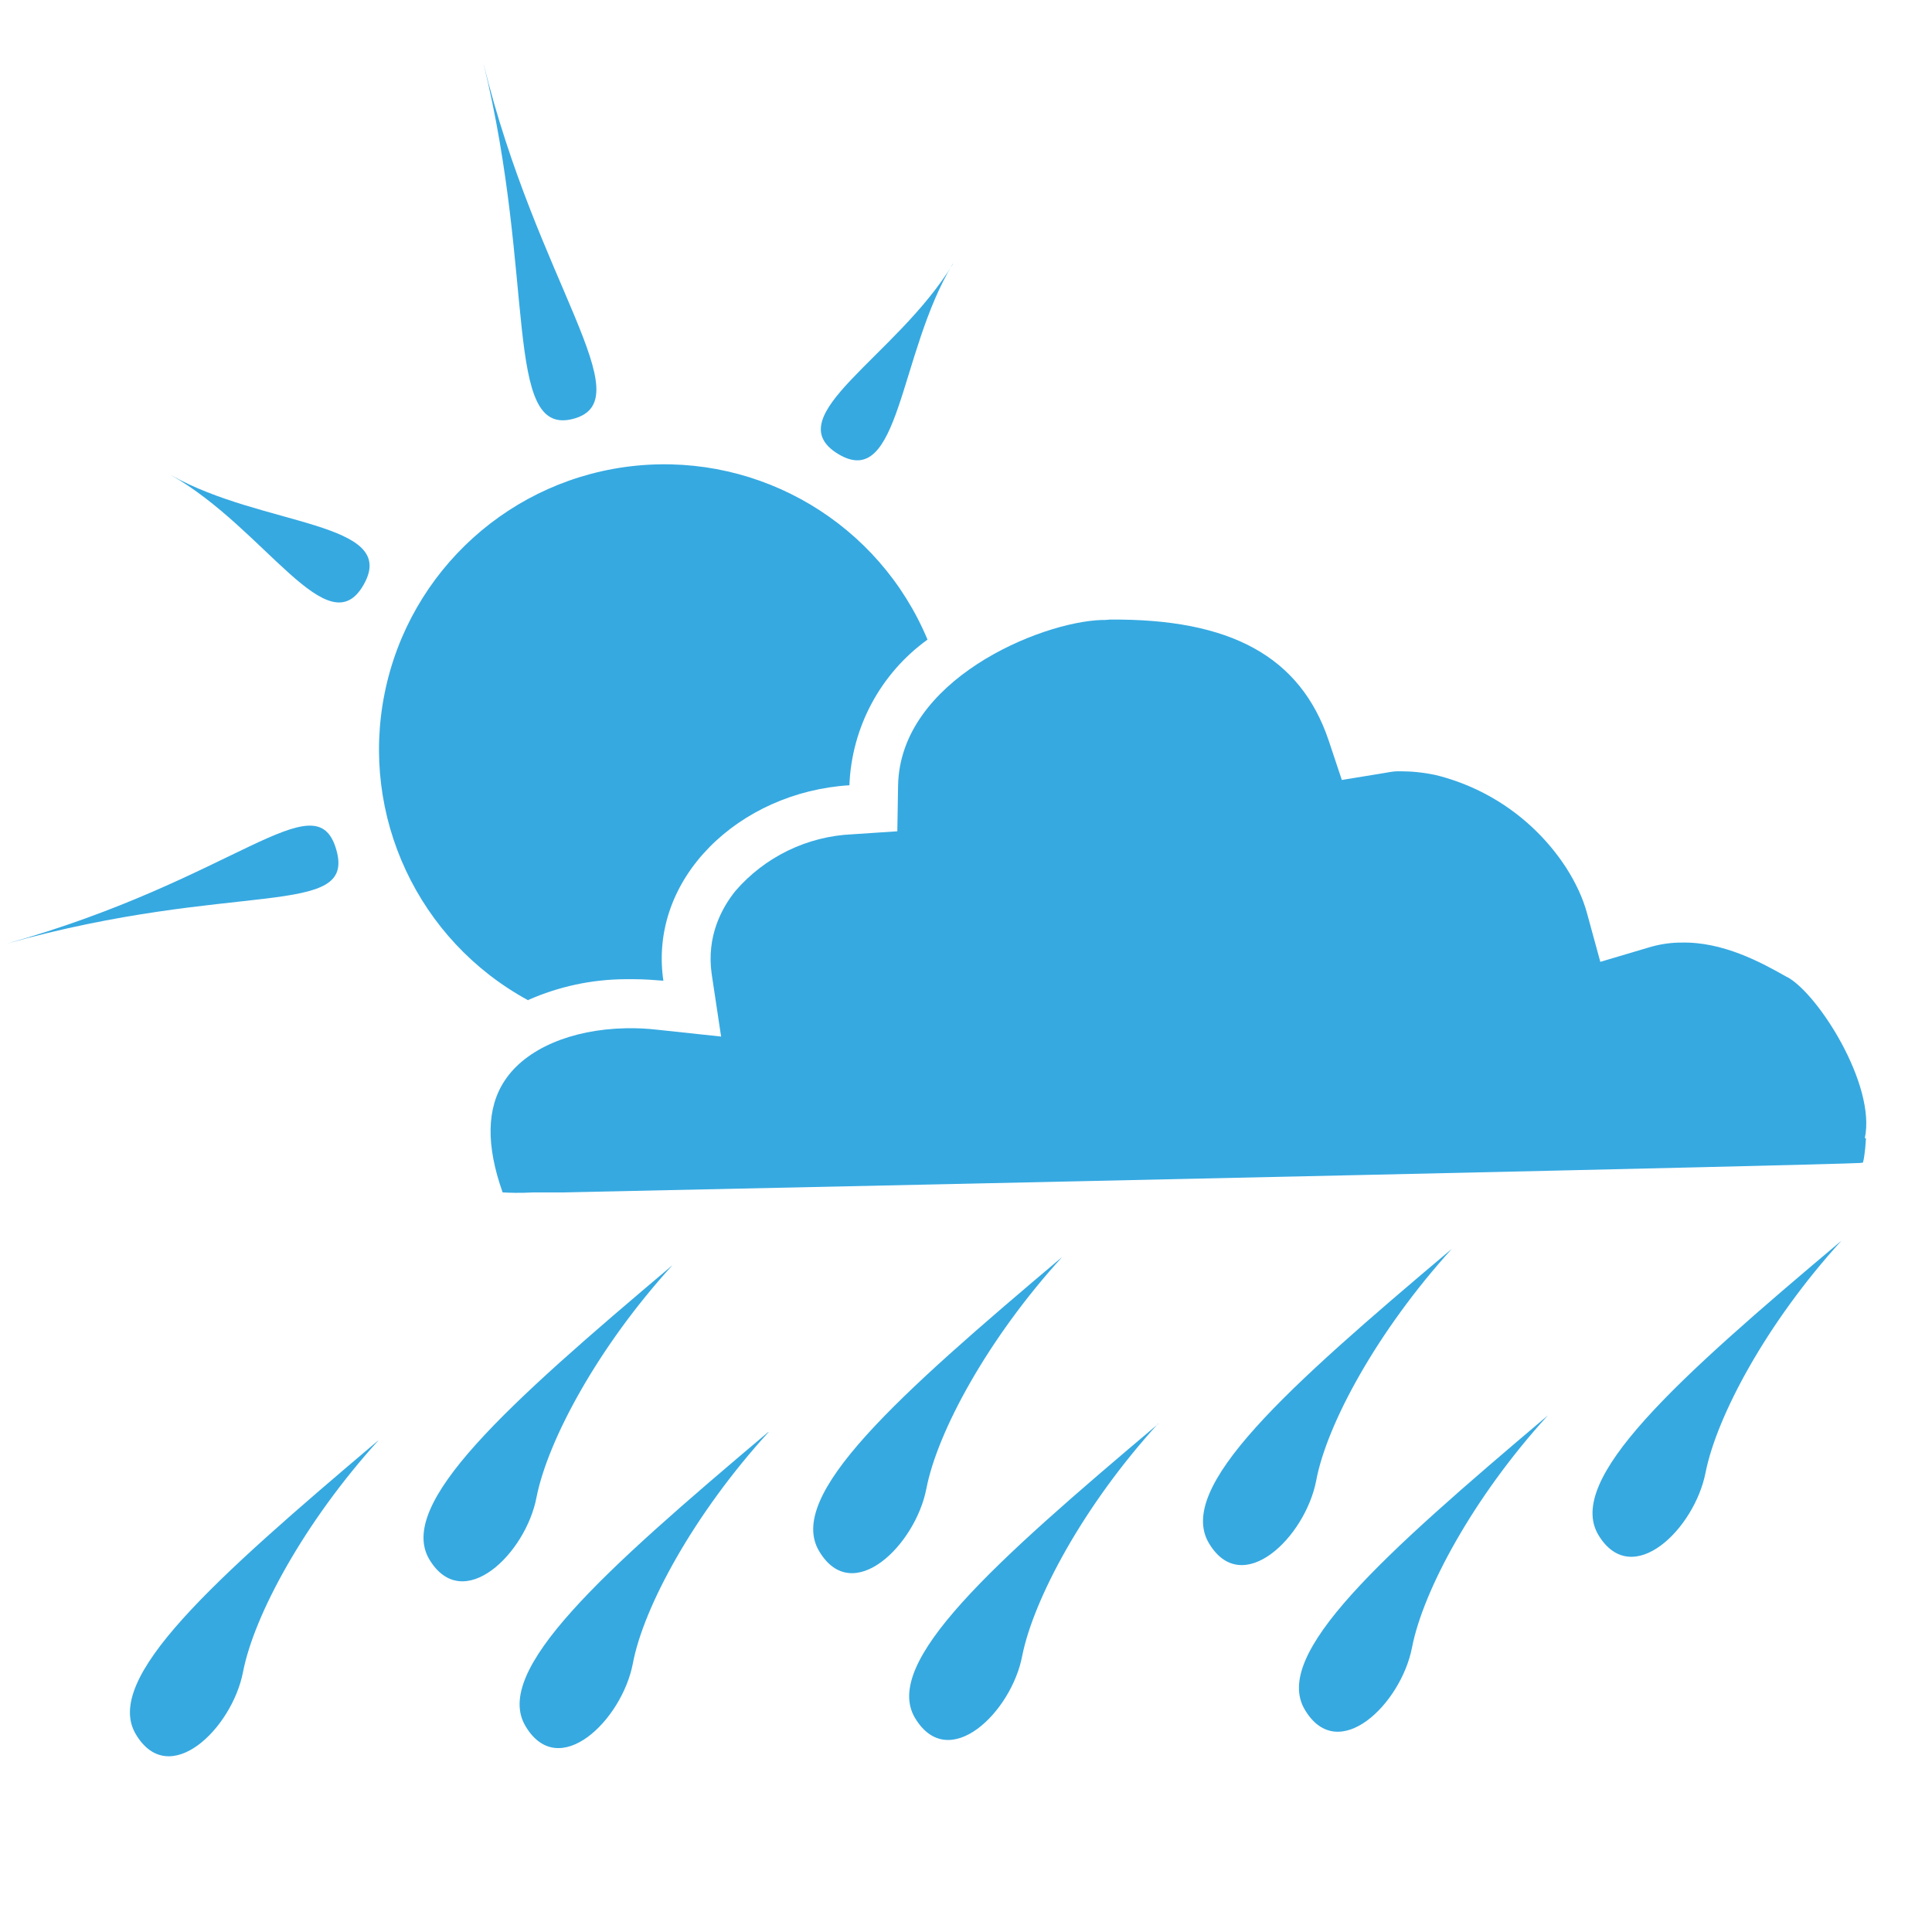
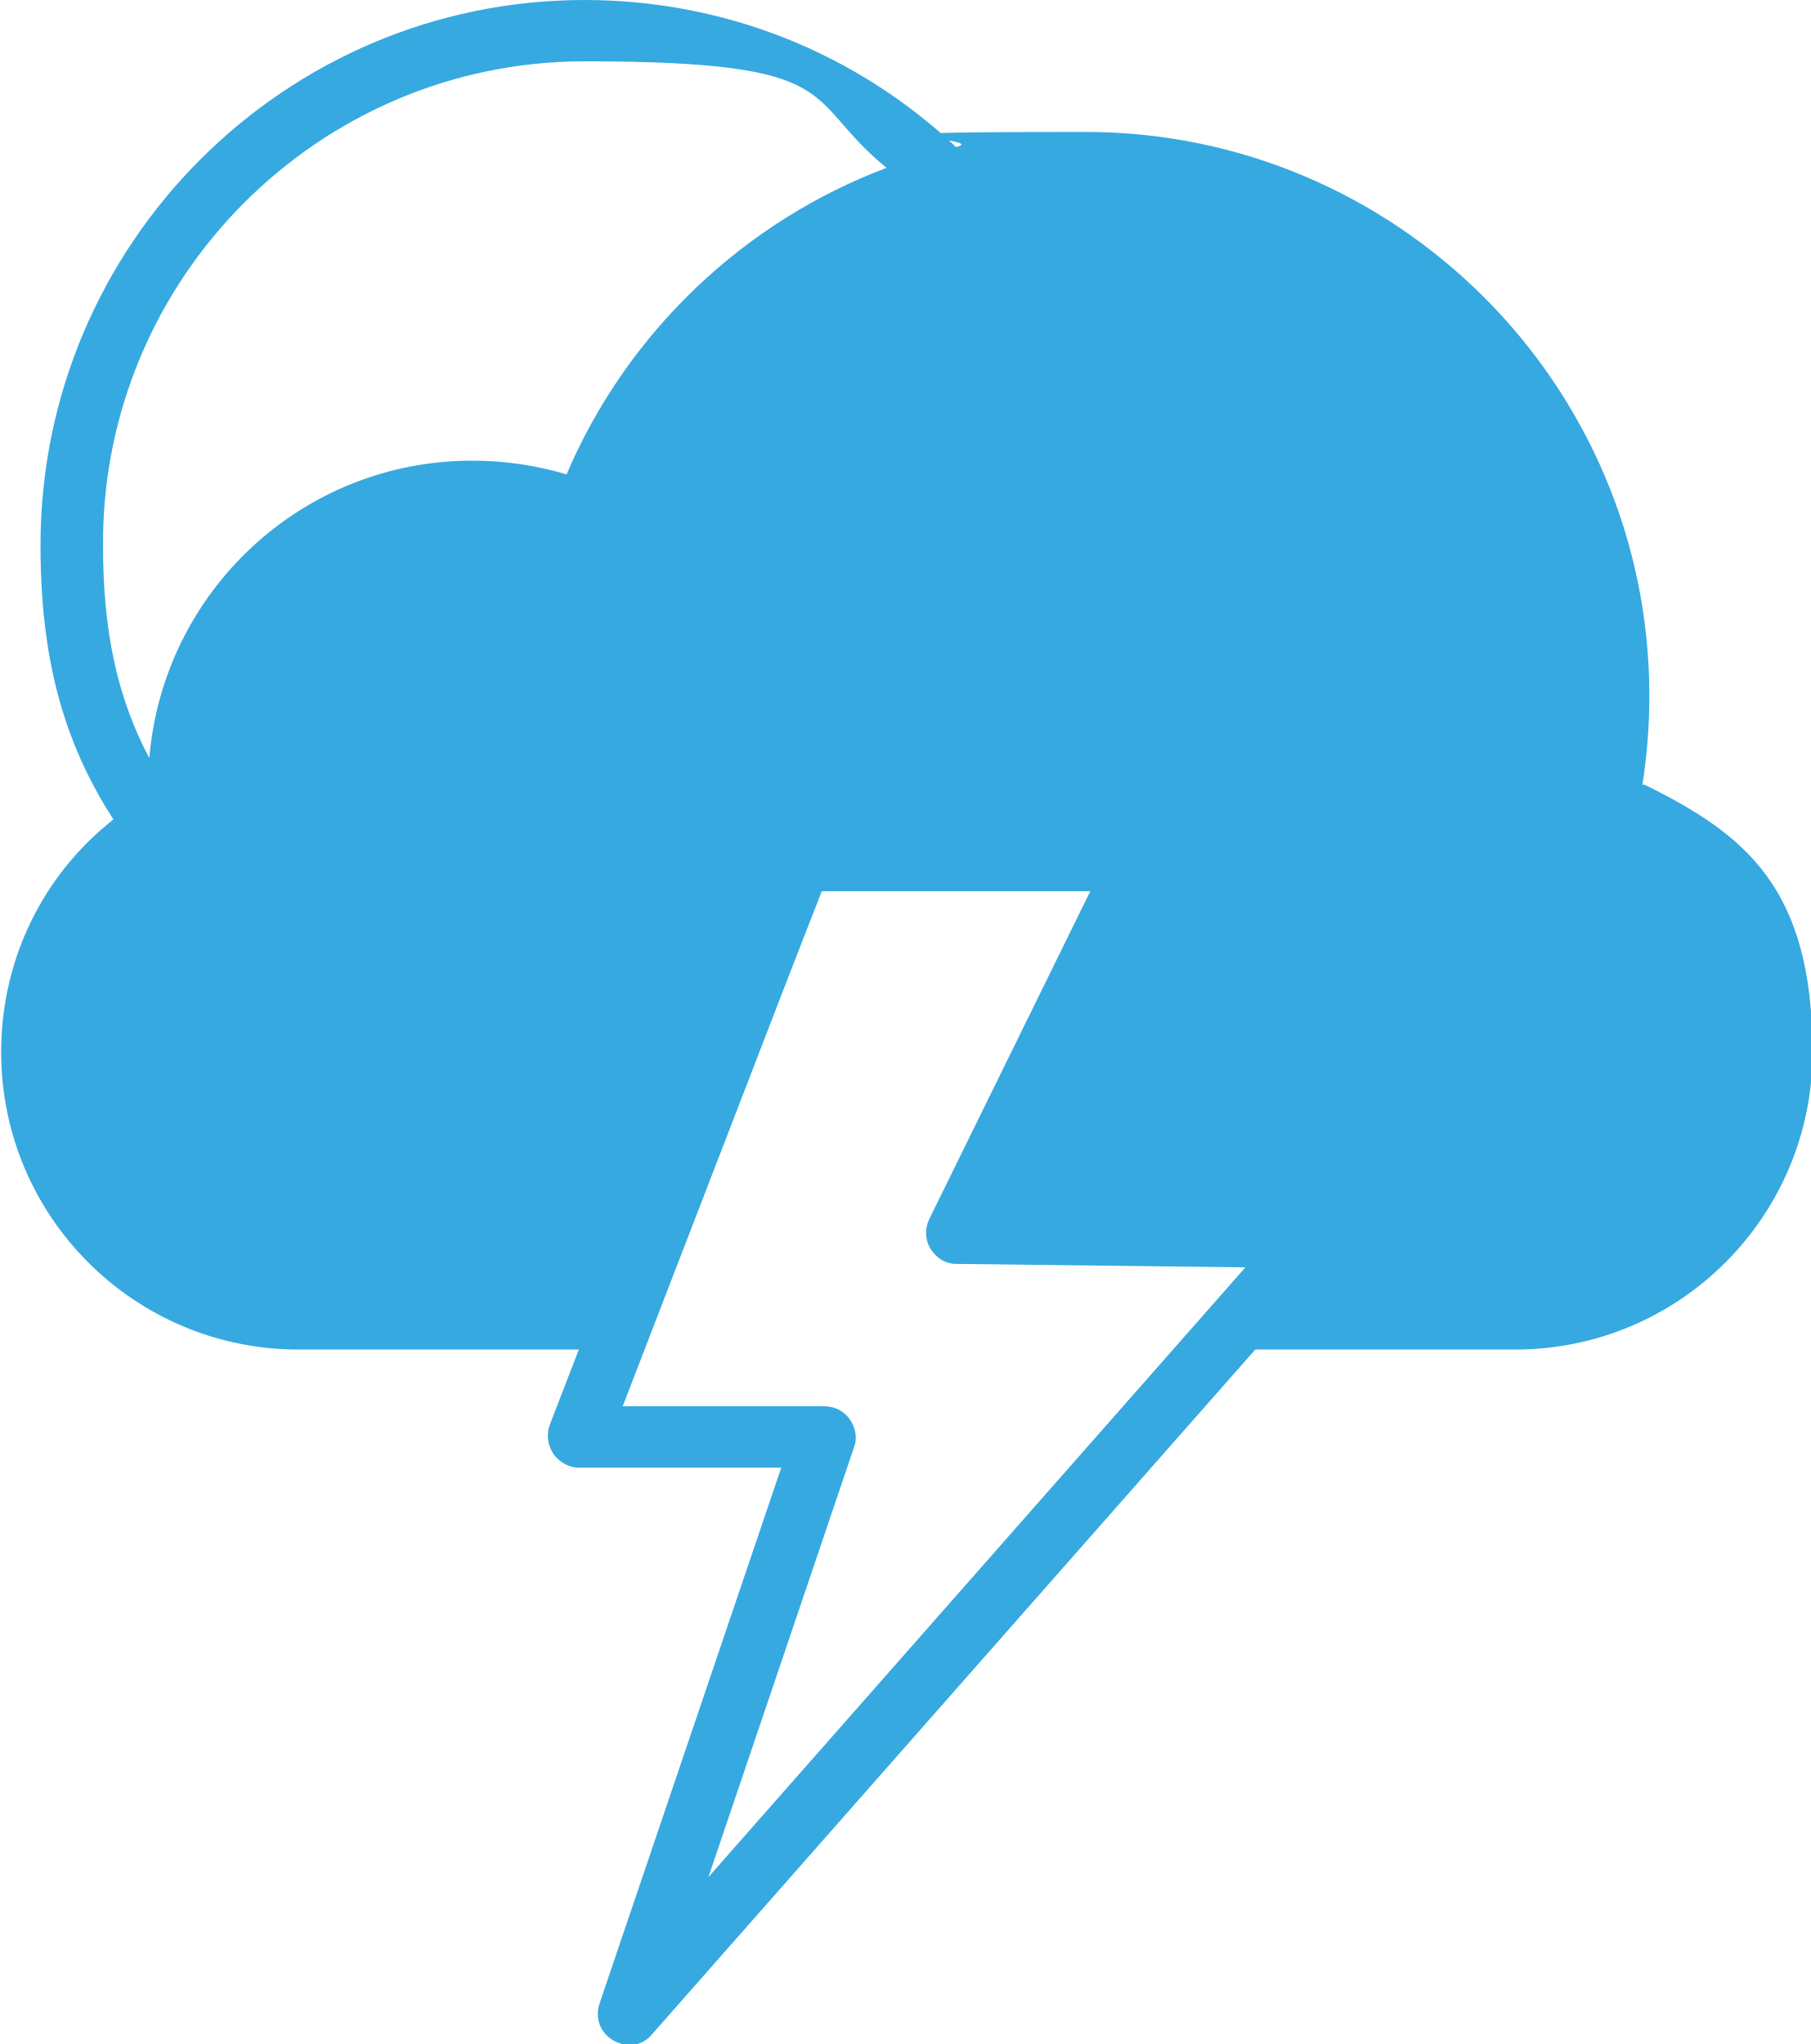
- <svg xmlns="http://www.w3.org/2000/svg" width="512" height="512" viewBox="-247 -247 512 512" xml:space="preserve">
-   <switch>
-     <g>
-       <path fill="#36A9E1" d="M-68.8 88.3c-44 37.1-73.2 63.3-64.4 78 8.9 14.7 25.6-1.6 28.4-16.6 3-15 16.2-39.7 36-61.4zM34.5 86.1c-44 37.1-73.3 63.3-64.4 78 8.8 14.8 25.5-1.6 28.4-16.6 2.9-15 16.2-39.7 36-61.4zM137.7 84c-43.9 37-73.2 63.2-64.3 78 8.8 14.7 25.5-1.6 28.4-16.6 2.8-15 16.2-39.7 36-61.5zM241 81.8c-44 37-73.2 63.3-64.4 78 8.9 14.7 25.5-1.6 28.4-16.6 3-15 16.2-39.7 36-61.4zM-146.6 134.6c-44 37.2-73.2 63.3-64.4 78 8.8 14.8 25.5-1.5 28.4-16.5 2.9-15 16.2-39.7 36-61.5zM-43.4 132.5c-44 37.1-73.2 63.3-64.3 78 8.8 14.7 25.5-1.6 28.4-16.6 2.8-15 16.2-39.7 36-61.4zM60 130.3c-44 37.1-73.3 63.3-64.5 78 8.9 14.8 25.6-1.6 28.4-16.5 3-15 16.2-39.8 36-61.5zM163.2 128.1c-44 37.2-73.2 63.3-64.4 78 8.8 14.8 25.5-1.5 28.4-16.5 2.9-15 16.2-39.8 36-61.5zM-118.9-230.3c14 57.1 5.2 99.2 23.8 94.3 18.6-4.9-9.6-36.1-23.8-94.3zM-201.7-121.1c25 14.2 41.7 45.7 51.1 29 9.5-16.8-27-15.3-51.1-29zM-245.3 3.1c60.7-17 92.8-6.5 87.4-25-5.4-18.5-26.7 8-87.4 25zM5.5-177c-14.9 24.6-46.8 40.3-30.4 50.3 16.5 10 16-26.6 30.4-50.4zM-107 18a64.5 64.5 0 0 1 25.6-5.5h2.5c2.6 0 5.2.2 7.7.4-4-27.2 20.2-50 49.3-51.8A50 50 0 0 1-1.2-77.5 75.6 75.6 0 1 0-107 18.1z" />
-       <path fill="#36A9E1" d="M226.7 12c-7-4-17.2-9.5-28.2-9.2h-.7a30 30 0 0 0-7.9 1.3l-12.8 3.8-3.5-12.8c-1.1-4.1-3-8.1-5.4-11.9a57.7 57.7 0 0 0-34.7-24.8c-3.3-.7-6.4-1-9.3-1h-.8c-1.3 0-2.5.3-3.8.5l-11 1.8-3.5-10.5c-7.5-22.2-26-32.3-58-32l-1.3.1H45c-16.3.5-53.6 15.9-54 44l-.2 12-12 .8a43.5 43.5 0 0 0-30.9 15c-3.7 4.6-7.7 12.1-6.3 22l2.5 16.6-16.8-1.8a61 61 0 0 0-8.5-.4c-14.5.3-26.5 5.5-32 13.8-4.9 7.3-5 17.3-.6 29.7 1.8.1 4.4.2 8.3 0h7.7c122.2-2.6 332-7.2 343.7-7.8l.8-.1c.3-1 .5-2.9.6-3.8l.2-2.6-.3-.1c3-14-12.3-38.2-20.6-42.7z" />
-     </g>
-   </switch>
+ <svg xmlns="http://www.w3.org/2000/svg" id="Capa_2" version="1.1" viewBox="0 0 156.4 176.6">
+   <defs>
+     <style>
+       .st0 {
+         fill: #36a9e1;
+       }
+     </style>
+   </defs>
+   <path class="st0" d="M141.9,67.8c.4-2.5.6-5.1.6-7.7,0-26.9-21.9-48.7-48.7-48.7s-7.6.5-11.2,1.3C73.9,4.5,62.5,0,50.5,0,24.6,0,3.5,21.1,3.5,47.1c0,9.6,1.9,16.9,6.3,23.7-6.1,4.8-9.7,12.1-9.7,20.1,0,14.2,11.5,25.7,25.7,25.7h28l16.6-42.4h24.4l2,2.8-13.7,29.2,4.7.9,24.4.9-7.6,8.6h26.3c14.2,0,25.7-11.5,25.7-25.7s-5.8-18.8-14.5-23.1ZM49,41c-2.7-.8-5.4-1.2-8.2-1.2-14.7,0-26.7,11.3-27.9,25.7-2.8-5.3-4-11-4-18.4C8.8,24.1,27.5,5.3,50.5,5.3s18.7,3.2,26.1,9.2c-12.2,4.6-22.4,14.1-27.7,26.6Z" />
+   <path class="st0" d="M113.6,104.1l-26.6-.3,13.9-28.3c.4-.8.4-1.8-.1-2.6-.5-.8-1.3-1.2-2.3-1.2h-31l-4.4,11s0,0,0,0l-.2.5h0s-15.4,39.9-15.4,39.9c-.3.8-.2,1.7.3,2.5.5.7,1.3,1.2,2.2,1.2h17.5l-15.7,46.3c-.4,1.2,0,2.5,1.2,3.2.4.2.9.4,1.3.4h0c.8,0,1.5-.3,2-.9l59.2-67.2c.7-.8.9-1.9.4-2.8-.4-.9-1.4-1.6-2.4-1.6ZM61.2,162.2l12.6-37.2c.3-.8.1-1.7-.4-2.4-.5-.7-1.3-1.1-2.2-1.1h-17.4l14.2-36.8,3-7.7s1.9,0,2.1,0h21.1l-13.9,28.3c-.4.8-.4,1.8.1,2.6.5.8,1.3,1.3,2.2,1.3l25,.3-46.5,52.8Z" />
</svg>
